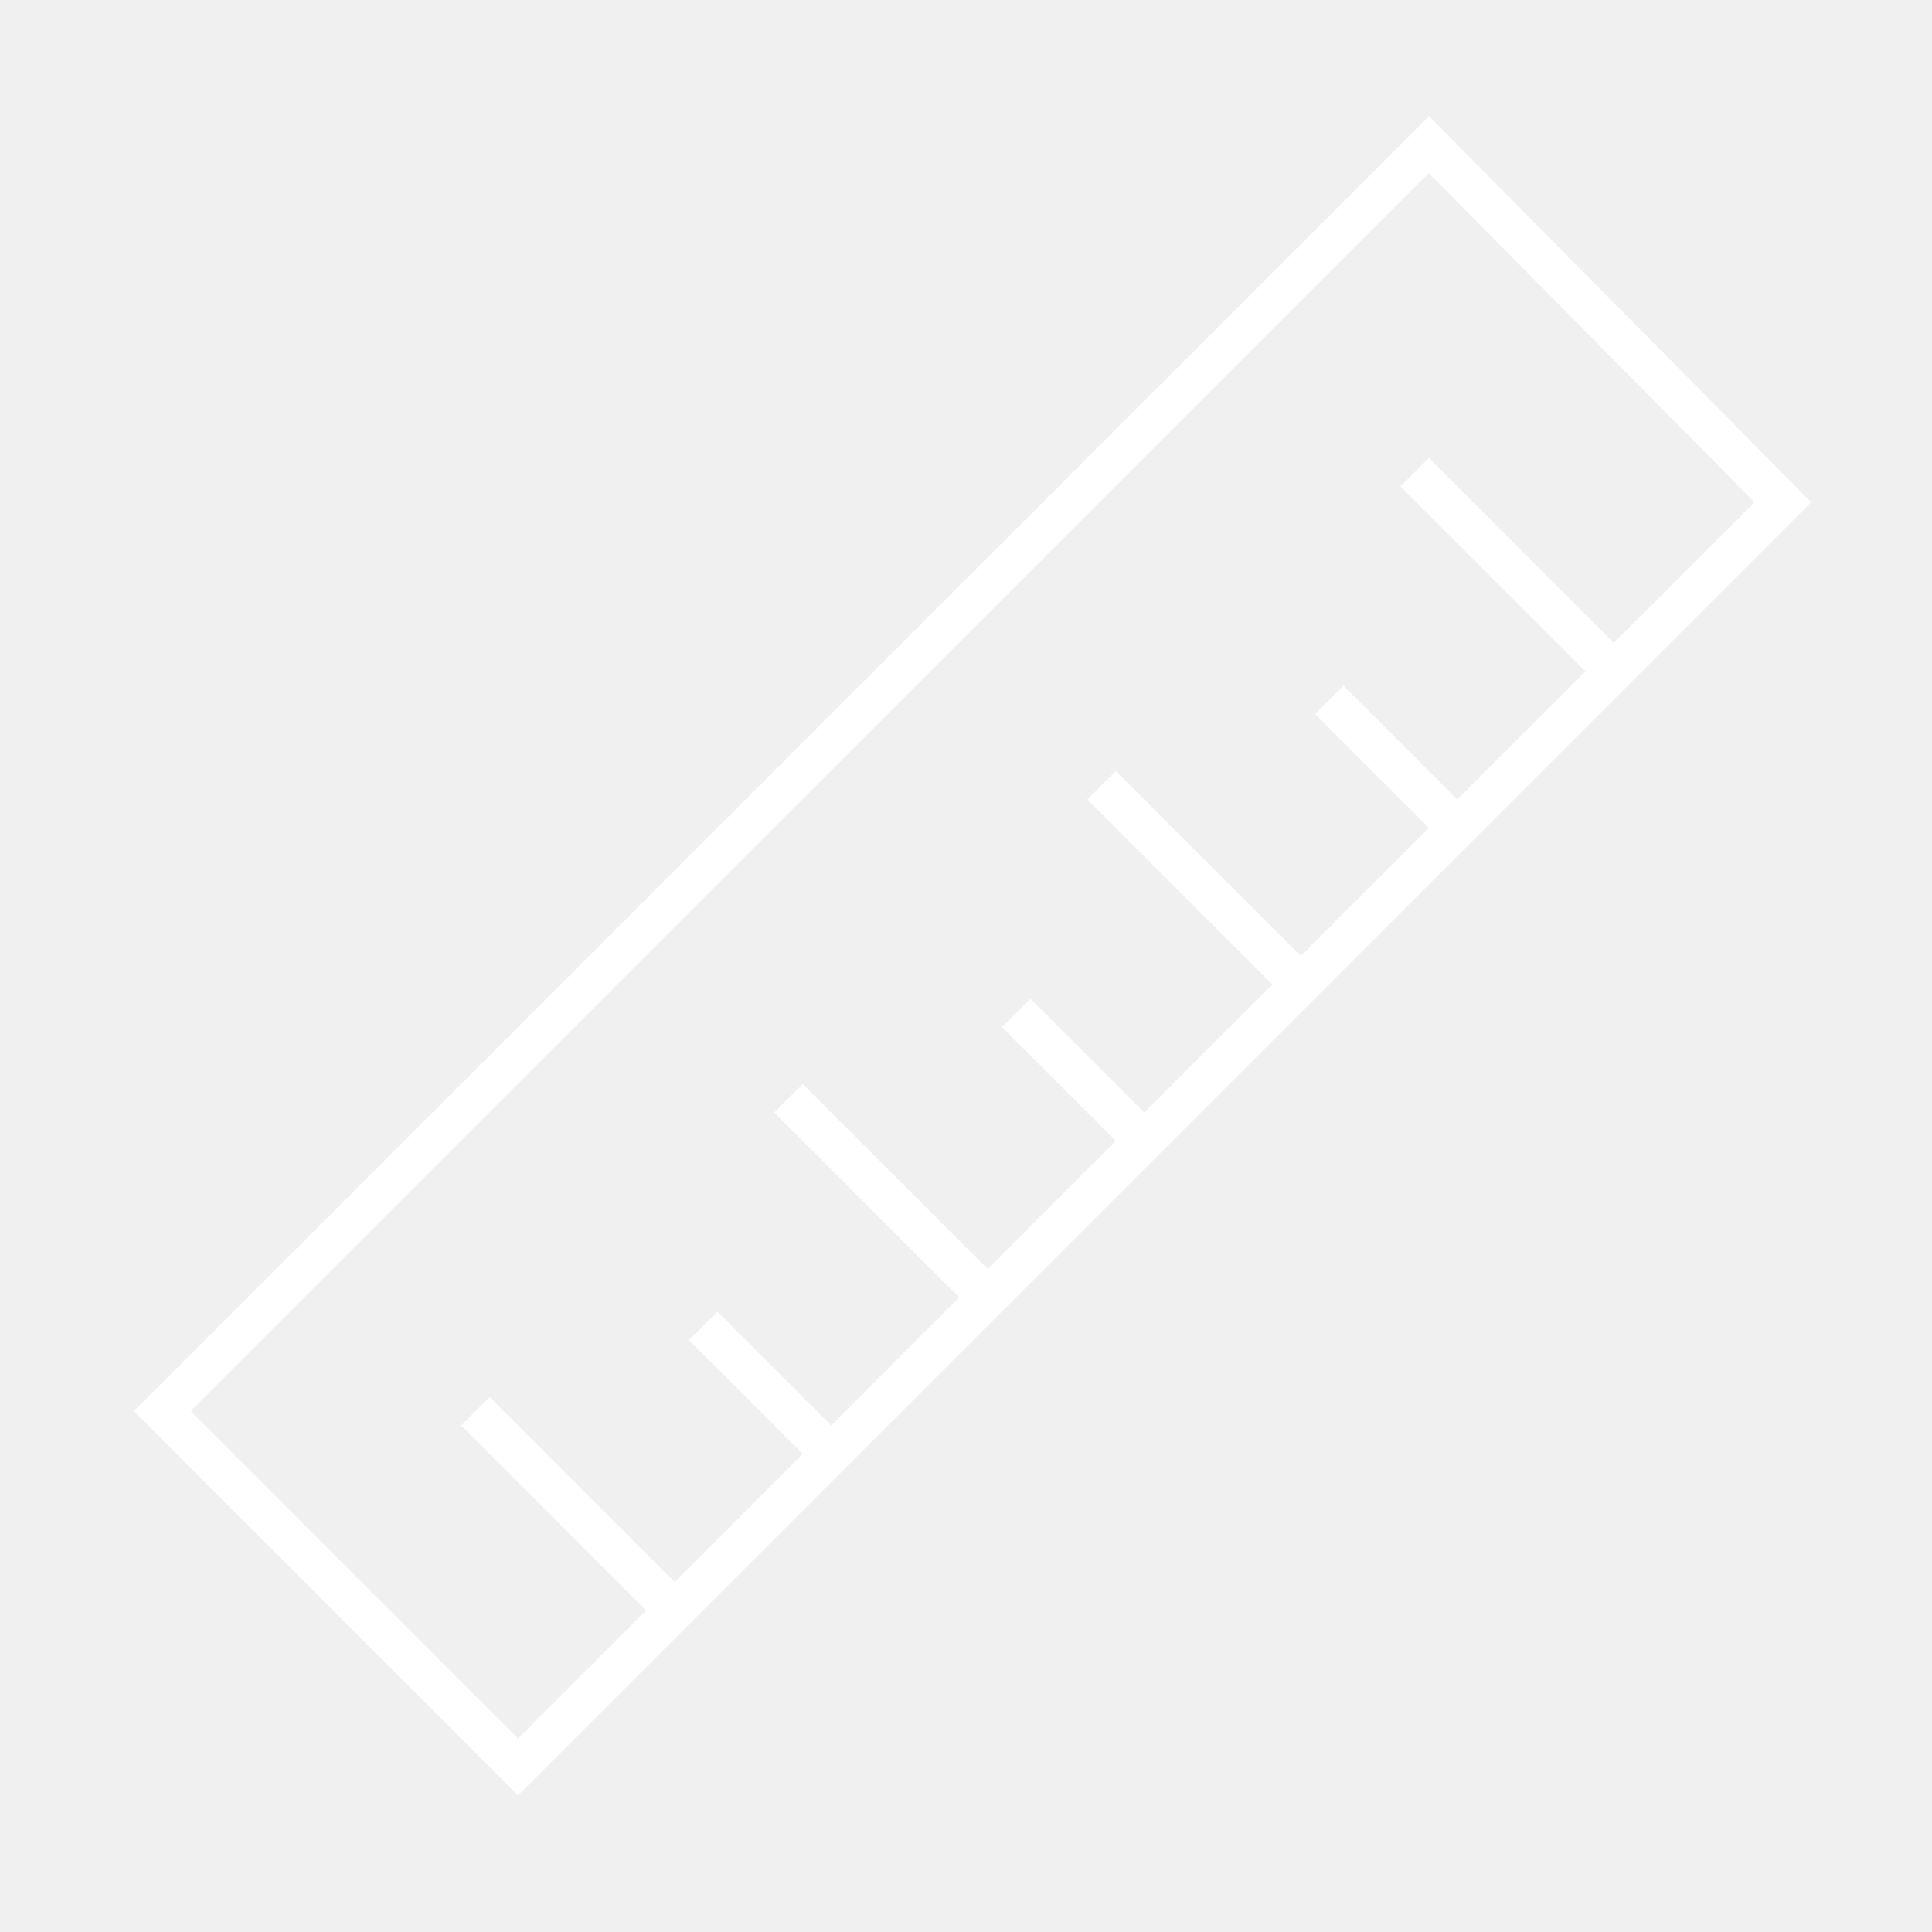
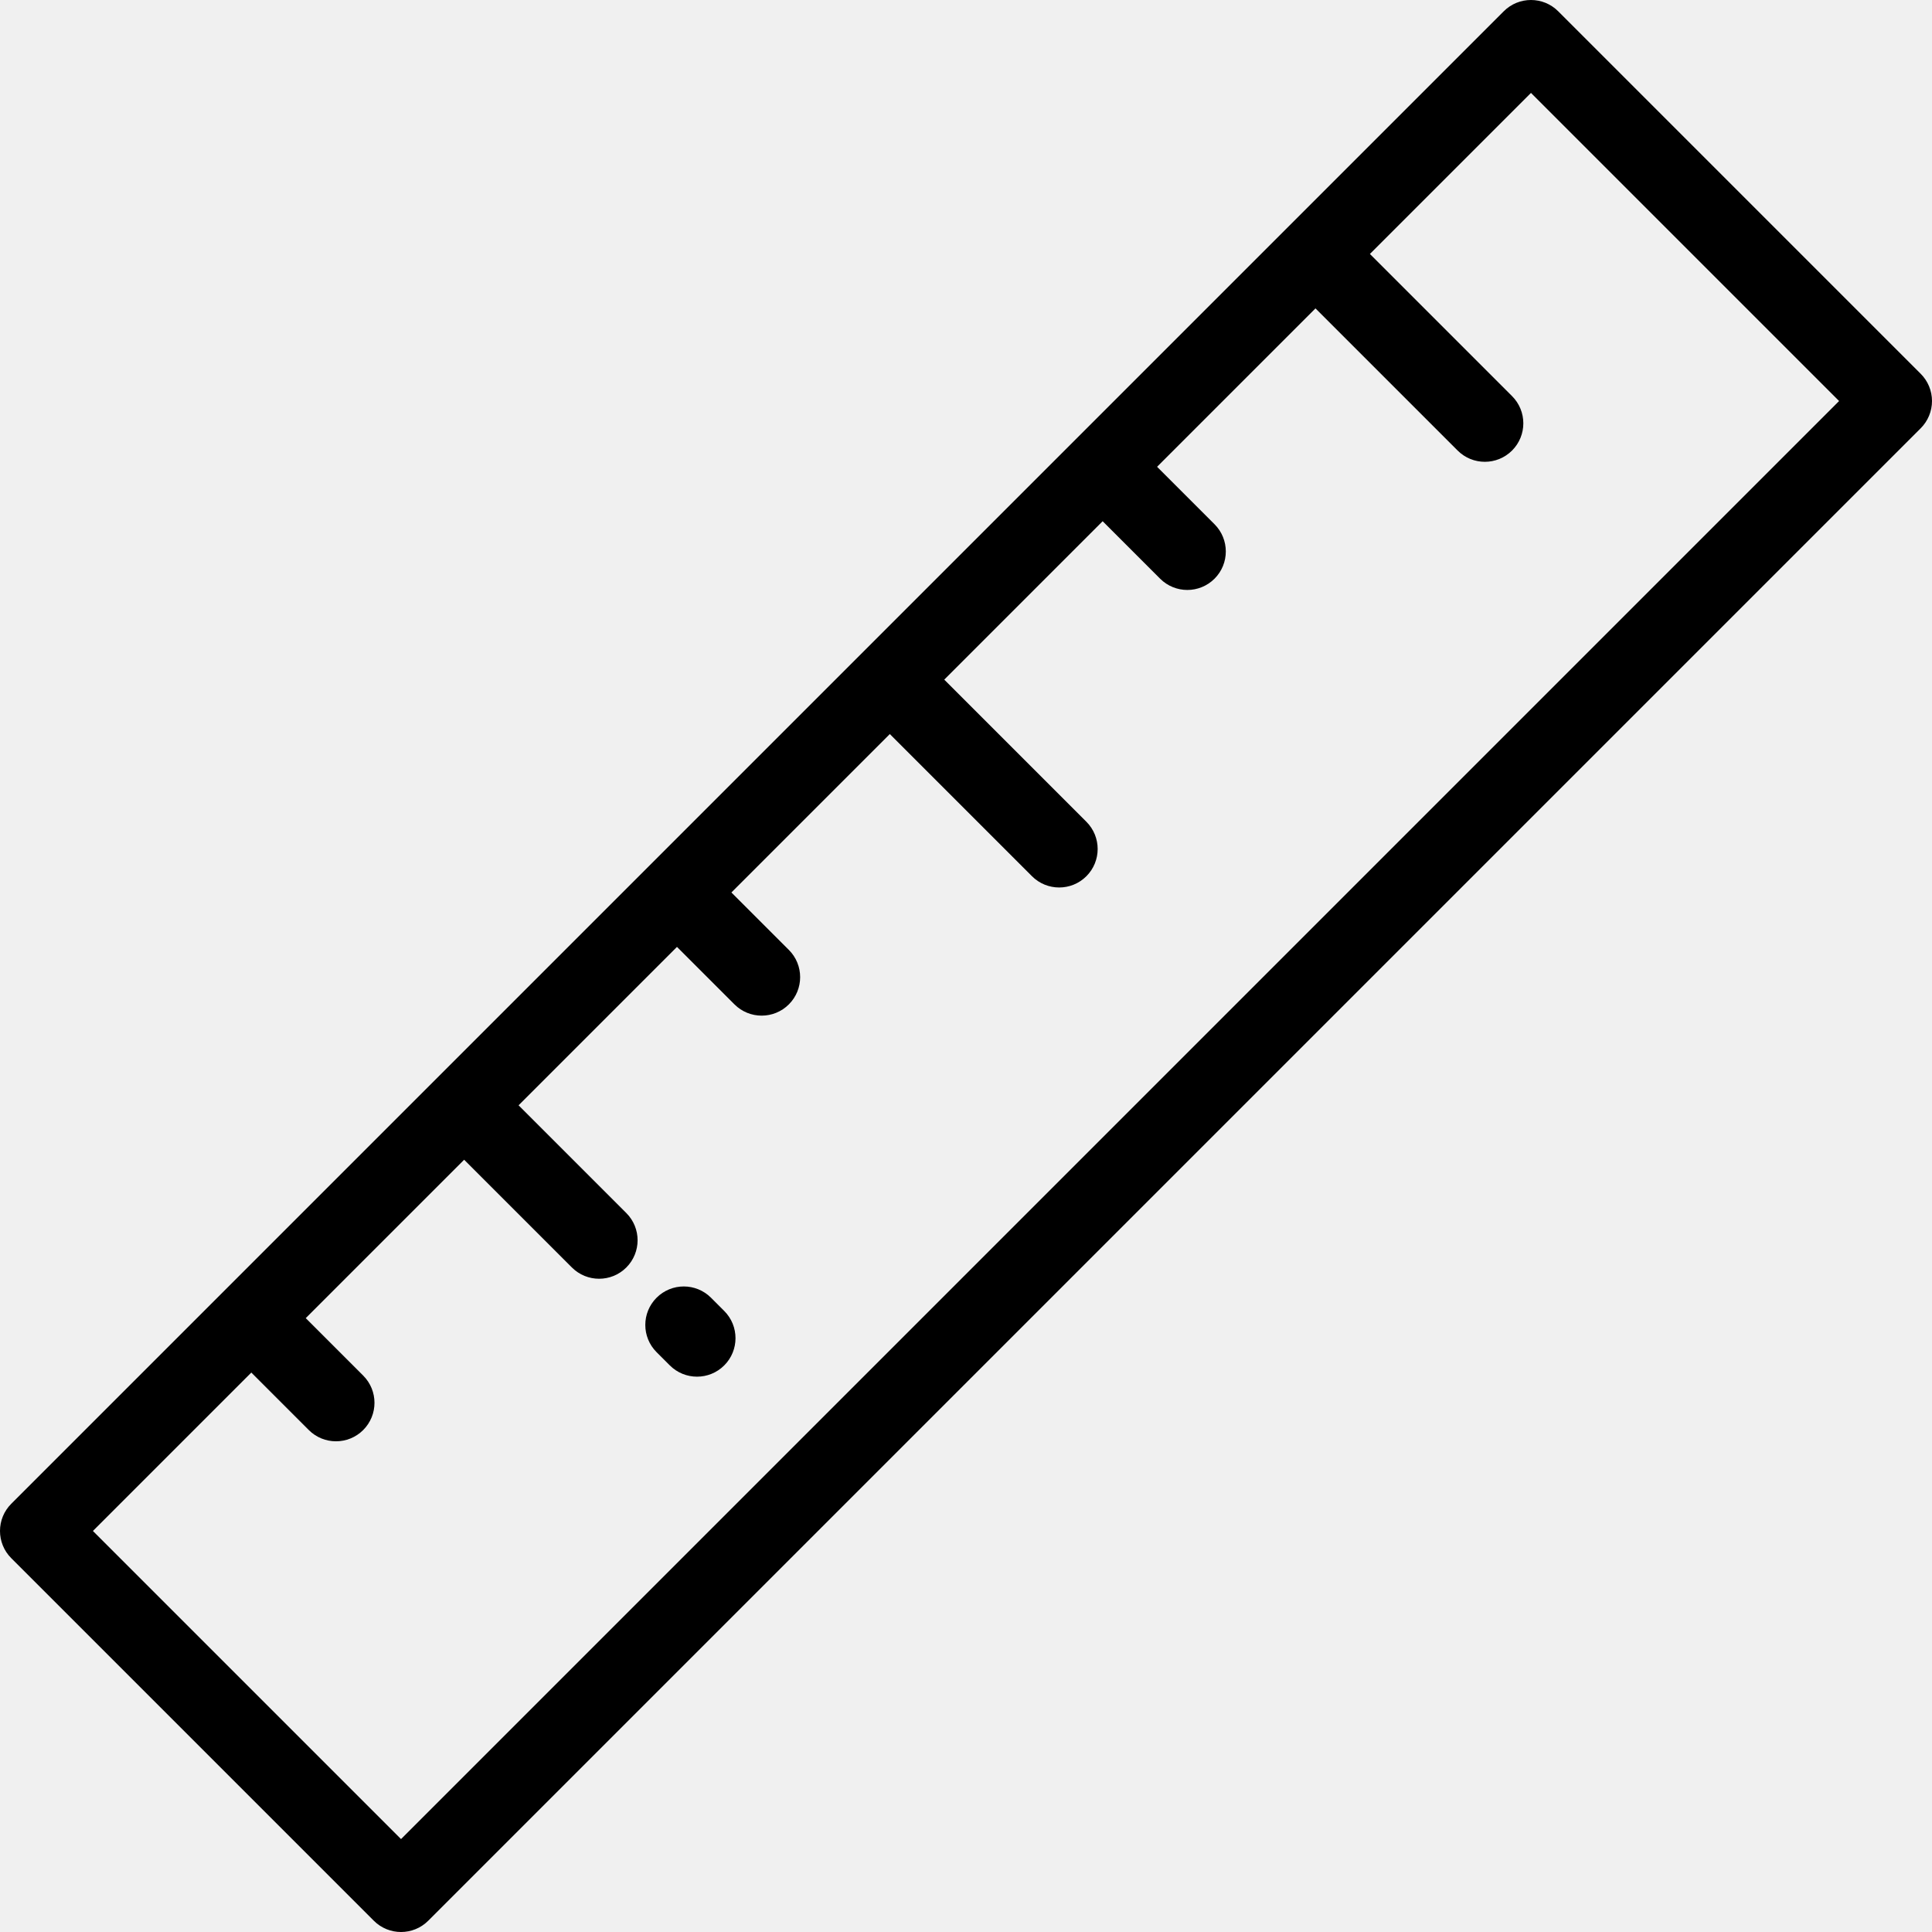
- <svg xmlns="http://www.w3.org/2000/svg" width="35" height="35" xml:space="preserve" overflow="hidden">
-   <g transform="translate(-664 -415)">
-     <path d="M689.888 417.104 666.424 440.566 673.385 447.526 696.812 424.1ZM667.455 440.566 689.885 418.138 695.784 424.098 693.236 426.646 689.885 423.295 689.37 423.811 692.721 427.161 690.4 429.481 688.338 427.42 687.823 427.935 689.885 429.997 687.564 432.318 684.213 428.967 683.698 429.483 687.048 432.833 684.728 435.153 682.667 433.091 682.151 433.607 684.213 435.668 681.892 437.988 678.542 434.638 678.026 435.153 681.376 438.504 679.057 440.824 676.996 438.763 676.48 439.278 678.542 441.339 676.221 443.66 672.87 440.309 672.355 440.825 675.703 444.175 673.383 446.495Z" fill="#FFFFFF" />
+ <svg xmlns="http://www.w3.org/2000/svg" fill="#000000" height="800px" width="800px" version="1.1" id="Layer_1" viewBox="0 0 512.001 512.001" xml:space="preserve">
+   <g>
+     <g>
+       <path d="M509.013,99.064L412.937,2.987c-3.984-3.983-10.44-3.983-14.425,0L2.987,398.513c-3.983,3.983-3.983,10.441,0,14.424    l96.076,96.077c1.991,1.992,4.602,2.987,7.212,2.987s5.221-0.995,7.212-2.987l395.526-395.526    c1.912-1.912,2.987-4.506,2.987-7.212C512.001,103.57,510.926,100.976,509.013,99.064z M106.275,487.377l-81.653-81.653    l41.98-41.98l15.228,15.229c1.992,1.992,4.602,2.987,7.212,2.987c2.61,0,5.221-0.996,7.212-2.987    c3.983-3.983,3.984-10.441,0-14.424L81.025,349.32l41.979-41.979l28.554,28.554c1.992,1.992,4.602,2.987,7.212,2.987    c2.61,0,5.221-0.995,7.212-2.987c3.983-3.983,3.983-10.441,0-14.425l-28.554-28.554l41.979-41.979l15.229,15.23    c1.992,1.992,4.602,2.987,7.212,2.987s5.221-0.995,7.212-2.987c3.983-3.983,3.983-10.441,0-14.425l-15.229-15.229l41.979-41.979    l37.671,37.671c1.992,1.992,4.602,2.987,7.212,2.987c2.61,0,5.22-0.995,7.212-2.987c3.983-3.983,3.983-10.441,0-14.425    l-37.671-37.671l41.98-41.98l15.228,15.229c1.992,1.992,4.602,2.987,7.212,2.987s5.22-0.996,7.212-2.987    c3.983-3.983,3.983-10.441,0-14.424l-15.229-15.229l41.98-41.98l37.67,37.671c1.992,1.992,4.602,2.987,7.212,2.987    s5.22-0.996,7.212-2.987c3.983-3.983,3.983-10.441,0-14.424l-37.671-37.671l42.686-42.68l81.653,81.653L106.275,487.377z" />
+     </g>
+   </g>
+   <g>
+     <g>
+       <path d="M191.93,347.419l-3.505-3.506c-3.983-3.983-10.441-3.983-14.425,0c-3.983,3.983-3.983,10.441,0,14.425l3.507,3.506    c1.992,1.992,4.602,2.987,7.212,2.987s5.221-0.995,7.212-2.987C195.913,357.861,195.913,351.403,191.93,347.419z" />
+     </g>
  </g>
</svg>
